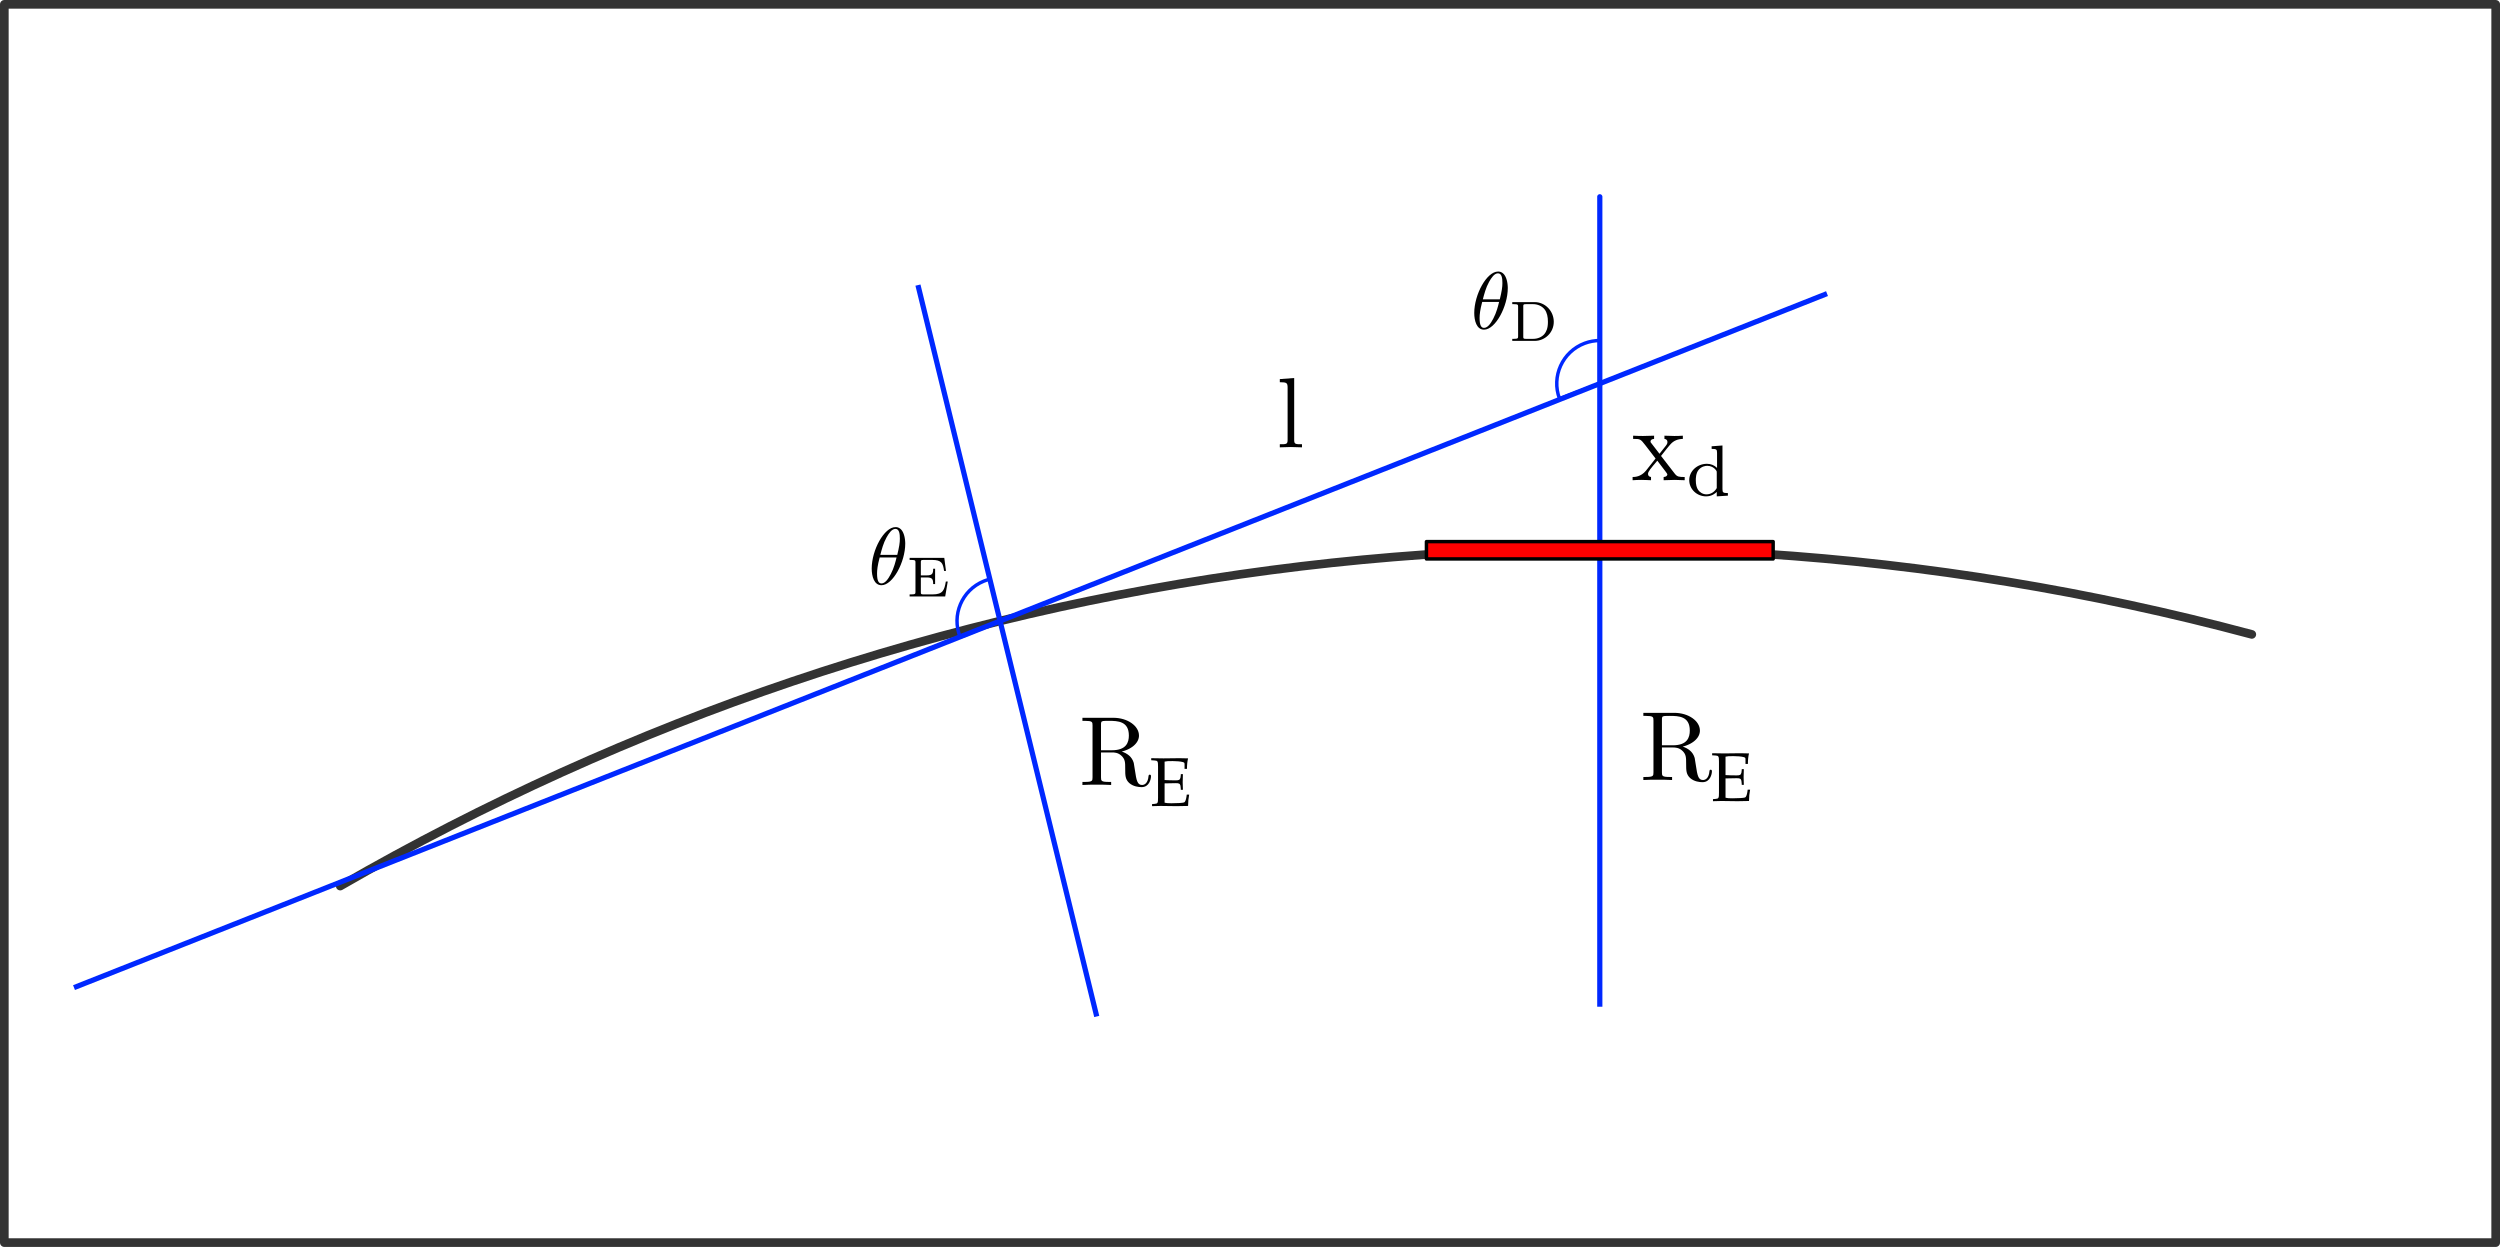
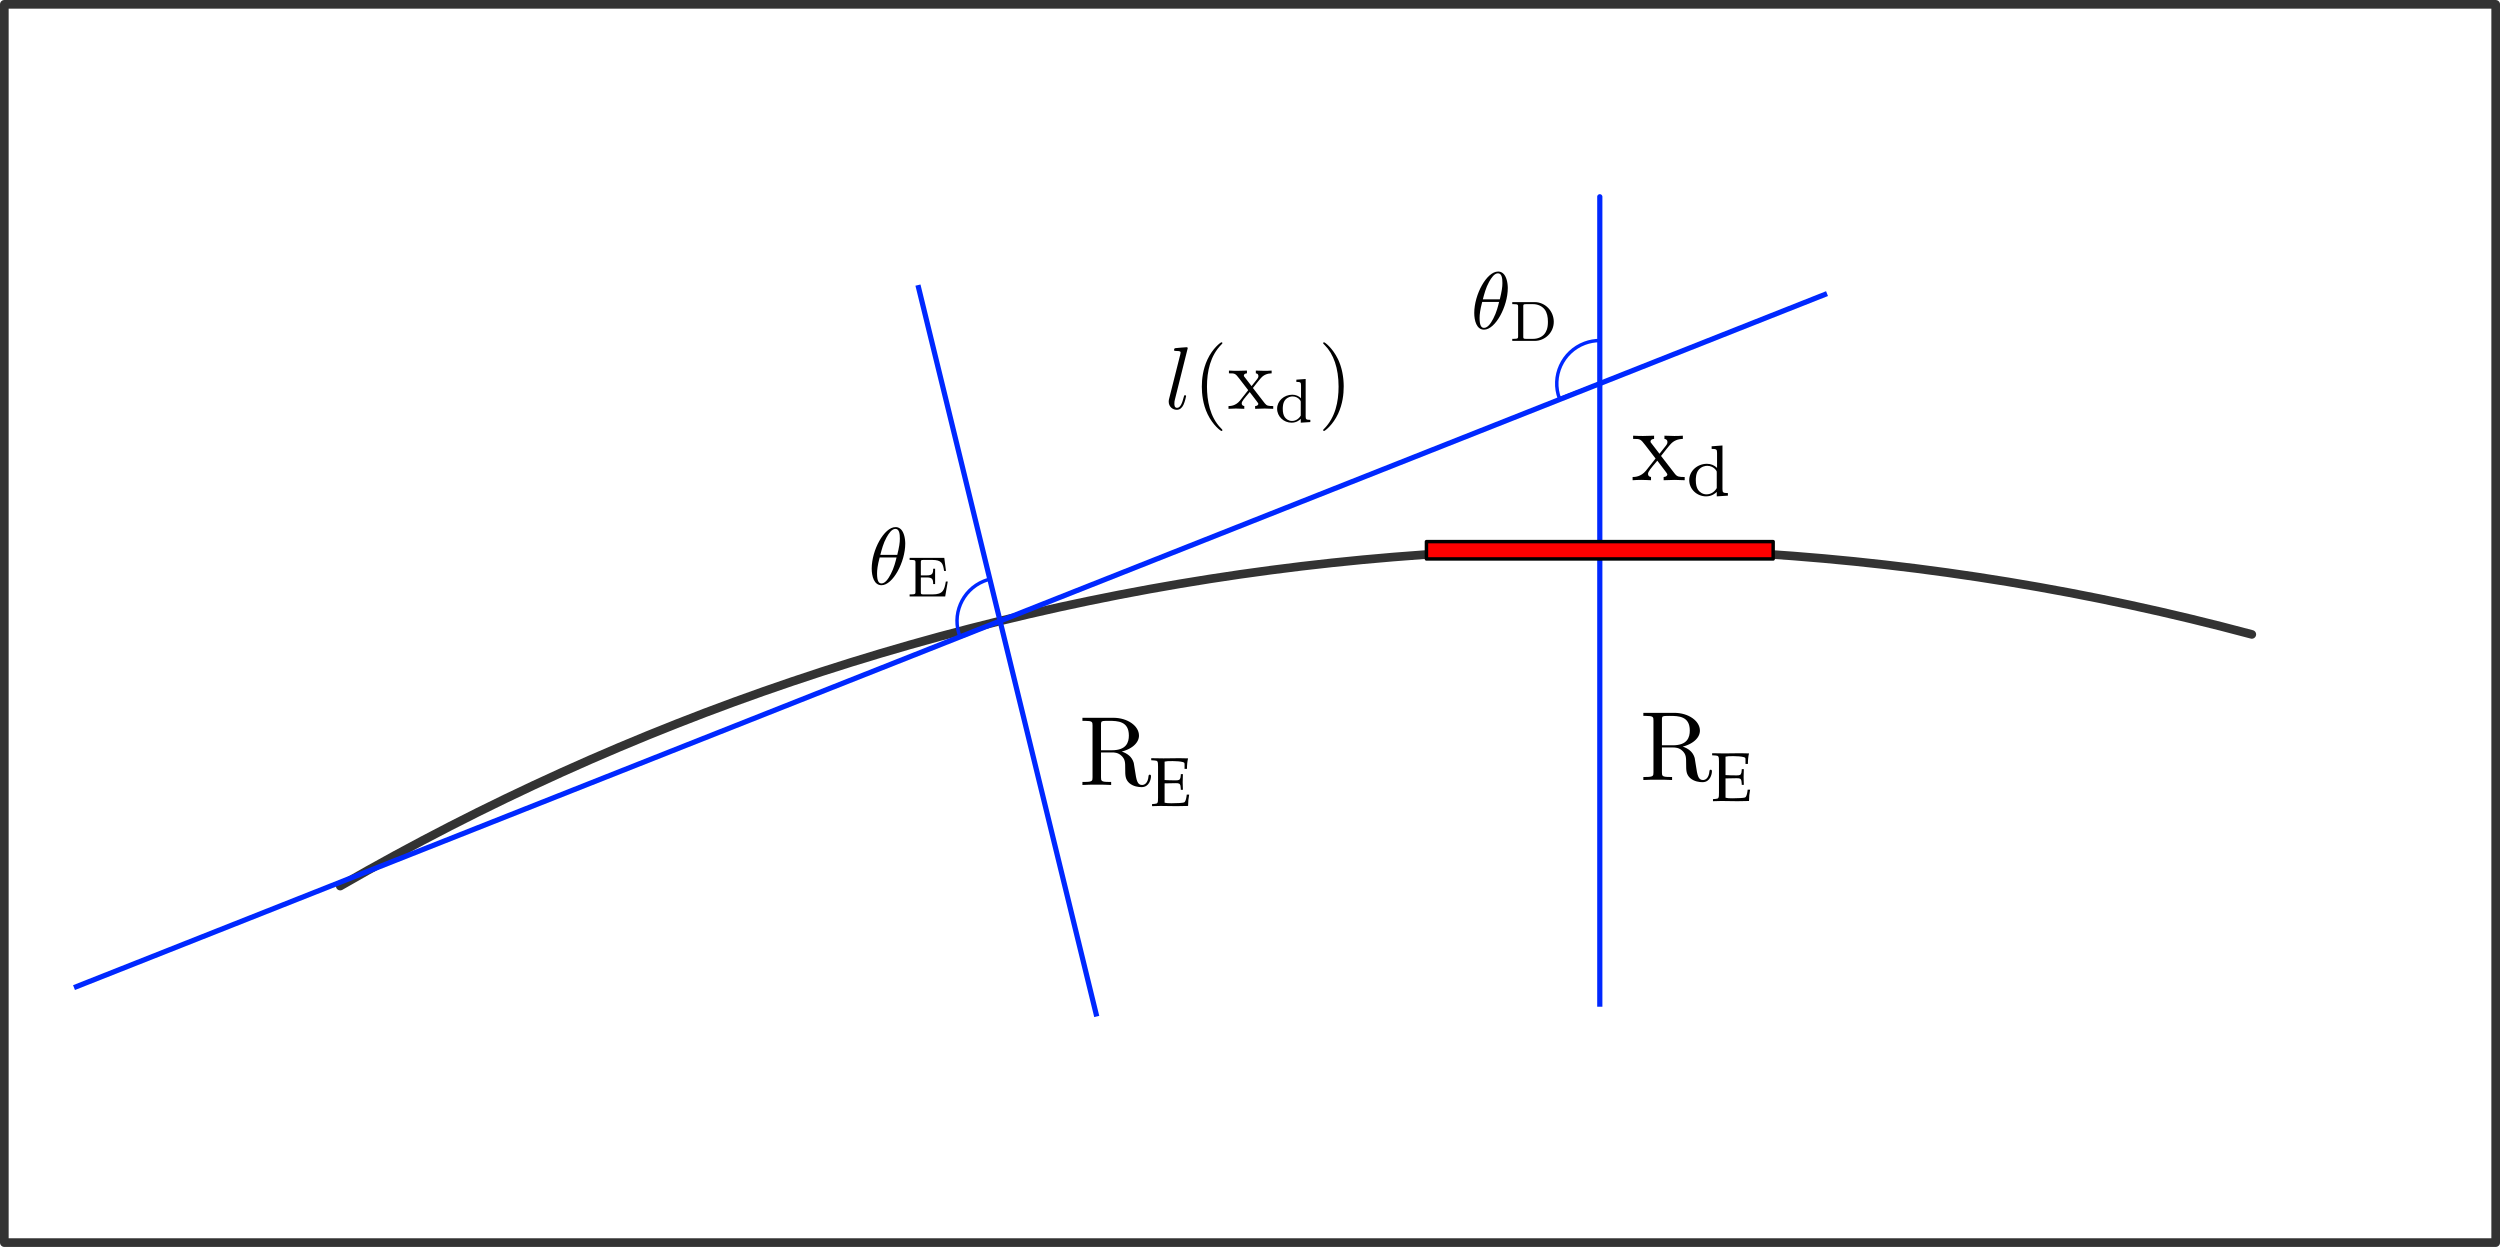
<svg xmlns="http://www.w3.org/2000/svg" width="1442.125" height="719.281" id="svg2" version="1.1">
  <defs id="defs4" />
-   <g id="layer1" transform="translate(-103.2188,78.71875)">
-     <g id="g3040" transform="translate(323.5714,-2.857143)">
-       <g id="g3042" transform="matrix(0.5628674,0,0,0.5628674,406.1235,-30.18585)">
-         <g id="g3044" transform="matrix(2.023482,0,0,-2.023482,-354.1094,1540.195)" xml:space="preserve" stroke-miterlimit="10.433" font-style="normal" font-variant="normal" font-weight="normal" font-stretch="normal" font-size-adjust="none" letter-spacing="normal" word-spacing="normal" style="font-style:normal;font-variant:normal;font-weight:normal;font-stretch:normal;letter-spacing:normal;word-spacing:normal;text-anchor:start;fill:none;stroke:#000000;stroke-linecap:butt;stroke-linejoin:miter;stroke-miterlimit:10.433;stroke-opacity:1;stroke-dasharray:none;stroke-dashoffset:0">
-           <path d="m 477.19,423.14 0.45,0.12 0.44,0.12 0.44,0.14 0.43,0.15 0.42,0.16 0.42,0.17 0.4,0.18 0.4,0.19 0.39,0.19 0.37,0.21 0.37,0.22 0.35,0.22 0.34,0.23 0.33,0.24 0.32,0.25 0.3,0.26 0.29,0.27 0.27,0.27 0.26,0.28 0.24,0.29 0.23,0.29 0.21,0.31 0.19,0.3 0.18,0.32 0.15,0.32 0.14,0.33 0.12,0.33 0.09,0.35 0.08,0.34 0.06,0.35 0.03,0.36 0.01,0.36 c 0,4.78 -5.67,8.97 -13,8.97 h -15.64 v -1.55 h 1.19 c 3.84,0 3.93,-0.54 3.93,-2.34 v -26.25 c 0,-1.8 -0.09,-2.34 -3.93,-2.34 h -1.19 v -1.55 c 1.78,0.16 5.33,0.16 7.27,0.16 1.93,0 5.48,0 7.28,-0.16 v 1.55 h -1.21 c -3.82,0 -3.93,0.54 -3.93,2.34 v 12.59 1.11 12.89 c 0,1.16 0,1.75 1.09,1.91 0.5,0.09 1.95,0.09 2.95,0.09 4.47,0 10.07,-0.2 10.07,-7.42 0,-3.44 -1.21,-7.47 -8.58,-7.47 h -5.53 v -1.11 h 5.73 c 0.8,0 2.89,0 4.63,-1.68 1.9,-1.8 1.9,-3.35 1.9,-6.68 0,-3.25 0,-5.23 2.03,-7.12 2.05,-1.8 4.78,-2.09 6.28,-2.09 3.89,0 4.74,4.07 4.74,5.48 0,0.3 0,0.84 -0.64,0.84 -0.55,0 -0.55,-0.45 -0.61,-0.79 -0.3,-3.55 -2.03,-4.44 -3.28,-4.44 -2.44,0 -2.85,2.55 -3.55,7.17 l -0.64,3.99 c -0.89,3.18 -3.34,4.84 -6.08,5.78 z" id="path3046" style="fill:#000000;stroke-width:0" />
+   <g transform="translate(-103.2188,78.71875)" id="layer1">
+     <g transform="translate(323.5714,-2.857143)" id="g3040">
+       <g transform="matrix(0.5628674,0,0,0.5628674,406.1235,-30.18585)" id="g3042">
+         <g style="font-style:normal;font-variant:normal;font-weight:normal;font-stretch:normal;letter-spacing:normal;word-spacing:normal;text-anchor:start;fill:none;stroke:#000000;stroke-linecap:butt;stroke-linejoin:miter;stroke-miterlimit:10.433;stroke-opacity:1;stroke-dasharray:none;stroke-dashoffset:0" word-spacing="normal" letter-spacing="normal" font-size-adjust="none" font-stretch="normal" font-weight="normal" font-variant="normal" font-style="normal" stroke-miterlimit="10.433" xml:space="preserve" transform="matrix(2.023482,0,0,-2.023482,-354.1094,1540.195)" id="g3044">
+           <path style="fill:#000000;stroke-width:0" id="path3046" d="m 477.19,423.14 0.45,0.12 0.44,0.12 0.44,0.14 0.43,0.15 0.42,0.16 0.42,0.17 0.4,0.18 0.4,0.19 0.39,0.19 0.37,0.21 0.37,0.22 0.35,0.22 0.34,0.23 0.33,0.24 0.32,0.25 0.3,0.26 0.29,0.27 0.27,0.27 0.26,0.28 0.24,0.29 0.23,0.29 0.21,0.31 0.19,0.3 0.18,0.32 0.15,0.32 0.14,0.33 0.12,0.33 0.09,0.35 0.08,0.34 0.06,0.35 0.03,0.36 0.01,0.36 c 0,4.78 -5.67,8.97 -13,8.97 h -15.64 v -1.55 h 1.19 c 3.84,0 3.93,-0.54 3.93,-2.34 v -26.25 c 0,-1.8 -0.09,-2.34 -3.93,-2.34 h -1.19 v -1.55 c 1.78,0.16 5.33,0.16 7.27,0.16 1.93,0 5.48,0 7.28,-0.16 v 1.55 h -1.21 c -3.82,0 -3.93,0.54 -3.93,2.34 v 12.59 1.11 12.89 c 0,1.16 0,1.75 1.09,1.91 0.5,0.09 1.95,0.09 2.95,0.09 4.47,0 10.07,-0.2 10.07,-7.42 0,-3.44 -1.21,-7.47 -8.58,-7.47 h -5.53 v -1.11 h 5.73 c 0.8,0 2.89,0 4.63,-1.68 1.9,-1.8 1.9,-3.35 1.9,-6.68 0,-3.25 0,-5.23 2.03,-7.12 2.05,-1.8 4.78,-2.09 6.28,-2.09 3.89,0 4.74,4.07 4.74,5.48 0,0.3 0,0.84 -0.64,0.84 -0.55,0 -0.55,-0.45 -0.61,-0.79 -0.3,-3.55 -2.03,-4.44 -3.28,-4.44 -2.44,0 -2.85,2.55 -3.55,7.17 l -0.64,3.99 c -0.89,3.18 -3.34,4.84 -6.08,5.78 z" />
        </g>
      </g>
-       <text xml:space="preserve" style="font-size:39.805px;font-style:normal;font-variant:normal;font-weight:normal;font-stretch:normal;text-align:start;line-height:125%;letter-spacing:0px;word-spacing:0px;writing-mode:lr-tb;text-anchor:start;fill:#000000;fill-opacity:1;stroke:none;font-family:TeXGyrePagella;-inkscape-font-specification:TeXGyrePagella" x="766.42" y="386.187" id="text3048">
-         <tspan id="tspan3050" x="766.42" y="386.187">E</tspan>
+       <text id="text3048" y="386.187" x="766.42" style="font-size:39.805px;font-style:normal;font-variant:normal;font-weight:normal;font-stretch:normal;text-align:start;line-height:125%;letter-spacing:0px;word-spacing:0px;writing-mode:lr-tb;text-anchor:start;fill:#000000;fill-opacity:1;stroke:none;font-family:TeXGyrePagella;-inkscape-font-specification:TeXGyrePagella" xml:space="preserve">
+         <tspan y="386.187" x="766.42" id="tspan3050">E</tspan>
      </text>
    </g>
-     <path style="opacity:0.8;color:#000000;fill:none;stroke:#000000;stroke-width:0.978;stroke-linecap:round;stroke-linejoin:round;stroke-miterlimit:4;stroke-opacity:1;stroke-dasharray:none;stroke-dashoffset:0;marker:none;visibility:visible;display:inline;overflow:visible;enable-background:accumulate" id="path2985" d="M -69.286,187.592 C -3.99,149.893 73.608,139.678 146.436,159.192" transform="matrix(5.111593,0,0,5.111593,653.6465,-526.4901)" />
-     <rect style="opacity:0.8;color:#000000;fill:none;stroke:#000000;stroke-width:5;stroke-linecap:round;stroke-linejoin:round;stroke-miterlimit:4;stroke-opacity:1;stroke-dasharray:none;stroke-dashoffset:0;marker:none;visibility:visible;display:inline;overflow:visible;enable-background:accumulate" id="rect3755" width="1437.143" height="714.286" x="105.714" y="-76.209" />
-     <path style="fill:none;stroke:#0028ff;stroke-width:3;stroke-linecap:butt;stroke-linejoin:miter;stroke-miterlimit:4;stroke-opacity:1;stroke-dasharray:none" d="m 1200,116.438 c 0,-48.487 0,464.286 0,464.286" id="path3786" transform="translate(-173.9375,-78.71875)" />
-     <path id="path3788" d="M 632.74,85.743 735.873,507.624" style="fill:none;stroke:#0028ff;stroke-width:3;stroke-linecap:butt;stroke-linejoin:miter;stroke-miterlimit:4;stroke-opacity:1;stroke-dasharray:none" />
-     <path style="fill:none;stroke:#0028ff;stroke-width:3;stroke-linecap:butt;stroke-linejoin:miter;stroke-miterlimit:4;stroke-opacity:1;stroke-dasharray:none" d="M 145.912,490.977 1157.134,90.655" id="path3790" />
-     <path transform="matrix(5.111593,0,0,5.111593,-1326.353,-526.4901)" d="M -128.163,232.77 C -56.346,160.953 48.331,132.905 146.436,159.192" id="path3792" style="opacity:0.8;color:#000000;fill:none;stroke:#000000;stroke-width:0.978;stroke-linecap:round;stroke-linejoin:round;stroke-miterlimit:4;stroke-opacity:1;stroke-dasharray:none;stroke-dashoffset:0;marker:none;visibility:visible;display:inline;overflow:visible;enable-background:accumulate" />
-     <path id="path3794" d="m -953.938,-162.281 0,900" style="fill:none;stroke:#0028ff;stroke-width:5;stroke-linecap:butt;stroke-linejoin:miter;stroke-miterlimit:4;stroke-opacity:1;stroke-dasharray:none" />
-     <path style="fill:none;stroke:#0028ff;stroke-width:5;stroke-linecap:butt;stroke-linejoin:miter;stroke-miterlimit:4;stroke-opacity:1;stroke-dasharray:none" d="m -1749.296,242.235 326.519,595.483" id="path3796" />
-     <path id="path3798" d="M -1828.564,512.613 -805.31,-48.464" style="fill:none;stroke:#0028ff;stroke-width:5;stroke-linecap:butt;stroke-linejoin:miter;stroke-miterlimit:4;stroke-opacity:1;stroke-dasharray:none" />
-     <path transform="translate(-173.9375,-78.71875)" style="color:#000000;fill:#ff0000;fill-opacity:1;stroke:#000000;stroke-width:2;stroke-linecap:round;stroke-linejoin:round;stroke-miterlimit:4;stroke-opacity:1;stroke-dashoffset:0;marker:none;visibility:visible;display:inline;overflow:visible;enable-background:accumulate" d="m 1100,312.438 200,0 0,10 -200,0 z" id="rect3800" />
-     <path style="color:#000000;fill:none;stroke:#0028ff;stroke-width:2;stroke-linecap:round;stroke-linejoin:round;stroke-miterlimit:4;stroke-opacity:1;stroke-dasharray:none;stroke-dashoffset:0;marker:none;visibility:visible;display:inline;overflow:visible;enable-background:accumulate" id="path3809" d="m 1006.76,220.166 c -4.821,-12.835 1.676,-27.147 14.511,-31.968 2.825,-1.061 5.82,-1.598 8.837,-1.585 L 1030,211.438 z" transform="translate(-3.9375,-68.89405)" />
-     <path transform="translate(-349.8938,68.0629)" d="m 1007.003,220.787 c -5.164,-12.701 0.947,-27.183 13.647,-32.346 1.141,-0.464 2.315,-0.842 3.512,-1.132 L 1030,211.438 z" id="path3811" style="color:#000000;fill:none;stroke:#0028ff;stroke-width:2;stroke-linecap:round;stroke-linejoin:round;stroke-miterlimit:4;stroke-opacity:1;stroke-dasharray:none;stroke-dashoffset:0;marker:none;visibility:visible;display:inline;overflow:visible;enable-background:accumulate" />
-     <g id="g4112" transform="matrix(0.4644714,0,0,0.4644714,688.0282,-222.6767)">
-       <g word-spacing="normal" letter-spacing="normal" font-size-adjust="none" font-stretch="normal" font-weight="normal" font-variant="normal" font-style="normal" stroke-miterlimit="10.433" xml:space="preserve" transform="matrix(2.023482,0,0,-2.023482,-354.1094,1540.195)" id="content" style="font-style:normal;font-variant:normal;font-weight:normal;font-stretch:normal;letter-spacing:normal;word-spacing:normal;text-anchor:start;fill:none;stroke:#000000;stroke-linecap:butt;stroke-linejoin:miter;stroke-miterlimit:10.433;stroke-opacity:1;stroke-dasharray:none;stroke-dashoffset:0">
-         <path id="path4115" d="m 478.19,431.11 0,0.31 -0.01,0.34 -0.02,0.36 -0.02,0.37 -0.03,0.39 -0.04,0.39 -0.04,0.41 -0.06,0.41 -0.07,0.42 -0.07,0.43 -0.09,0.42 -0.1,0.43 -0.12,0.42 -0.12,0.42 -0.14,0.41 -0.16,0.41 -0.17,0.4 -0.18,0.38 -0.2,0.37 -0.22,0.36 -0.23,0.34 -0.25,0.32 -0.28,0.3 -0.29,0.27 -0.31,0.25 -0.16,0.12 -0.17,0.1 -0.17,0.1 -0.18,0.1 -0.18,0.08 -0.19,0.08 -0.19,0.07 -0.2,0.06 -0.21,0.05 -0.21,0.05 -0.22,0.03 -0.22,0.02 -0.23,0.02 -0.23,0 -0.05,-1.09 c 2.44,0 2.73,-3.19 2.73,-6.03 0,-2.44 -0.39,-4.99 -1.59,-9.92 h -10.41 c 0.85,3.2 1.85,7.18 3.83,10.72 1.36,2.43 3.19,5.23 5.44,5.23 l 0.05,1.09 c -6.92,0 -14.6,-14.04 -14.6,-25.45 0,-4.69 1.44,-10.22 5.99,-10.22 v 1.1 c -1.66,0 -2.71,1.45 -2.71,6.07 0,2.1 0.3,4.99 1.6,9.86 h 10.37 c -0.54,-2.28 -1.59,-6.51 -3.5,-10.11 -1.73,-3.39 -3.62,-5.82 -5.76,-5.82 v -1.1 c 7.01,0 14.59,14.3 14.59,25.46 z" style="fill:#000000;stroke-width:0" />
-         <path id="path4117" d="m 480.94,422.56 v -1.25 h 0.84 c 2.69,0 2.75,-0.35 2.75,-1.58 v -18.14 c 0,-1.19 -0.06,-1.58 -2.75,-1.58 h -0.84 v -1.25 h 13.73 l -0.94,1.25 h -4.35 c -1.65,0 -1.68,0.28 -1.68,1.36 v 18.58 c 0,1.08 0.03,1.36 1.68,1.36 h 4.32 c 2.96,0 5.53,-1.22 7.14,-3.28 1.43,-1.88 1.99,-4.53 1.99,-7.57 0,-4.03 -1.02,-6.12 -2.24,-7.59 -1.56,-1.78 -4.07,-2.86 -6.86,-2.86 l 0.94,-1.25 c 6.41,0 11.75,5.16 11.75,11.7 0,6.63 -5.26,12.1 -11.75,12.1 z" style="fill:#000000;stroke-width:0" />
+     <path transform="matrix(5.111593,0,0,5.111593,653.6465,-526.4901)" d="M -69.286,187.592 C -3.99,149.893 73.608,139.678 146.436,159.192" id="path2985" style="opacity:0.8;color:#000000;fill:none;stroke:#000000;stroke-width:0.978;stroke-linecap:round;stroke-linejoin:round;stroke-miterlimit:4;stroke-opacity:1;stroke-dasharray:none;stroke-dashoffset:0;marker:none;visibility:visible;display:inline;overflow:visible;enable-background:accumulate" />
+     <rect y="-76.209" x="105.714" height="714.286" width="1437.143" id="rect3755" style="opacity:0.8;color:#000000;fill:none;stroke:#000000;stroke-width:5;stroke-linecap:round;stroke-linejoin:round;stroke-miterlimit:4;stroke-opacity:1;stroke-dasharray:none;stroke-dashoffset:0;marker:none;visibility:visible;display:inline;overflow:visible;enable-background:accumulate" />
+     <path transform="translate(-173.9375,-78.71875)" id="path3786" d="m 1200,116.438 c 0,-48.487 0,464.286 0,464.286" style="fill:none;stroke:#0028ff;stroke-width:3;stroke-linecap:butt;stroke-linejoin:miter;stroke-miterlimit:4;stroke-opacity:1;stroke-dasharray:none" />
+     <path style="fill:none;stroke:#0028ff;stroke-width:3;stroke-linecap:butt;stroke-linejoin:miter;stroke-miterlimit:4;stroke-opacity:1;stroke-dasharray:none" d="M 632.74,85.743 735.873,507.624" id="path3788" />
+     <path id="path3790" d="M 145.912,490.977 1157.134,90.655" style="fill:none;stroke:#0028ff;stroke-width:3;stroke-linecap:butt;stroke-linejoin:miter;stroke-miterlimit:4;stroke-opacity:1;stroke-dasharray:none" />
+     <path style="opacity:0.8;color:#000000;fill:none;stroke:#000000;stroke-width:0.978;stroke-linecap:round;stroke-linejoin:round;stroke-miterlimit:4;stroke-opacity:1;stroke-dasharray:none;stroke-dashoffset:0;marker:none;visibility:visible;display:inline;overflow:visible;enable-background:accumulate" id="path3792" d="M -128.163,232.77 C -56.346,160.953 48.331,132.905 146.436,159.192" transform="matrix(5.111593,0,0,5.111593,-1326.353,-526.4901)" />
+     <path style="fill:none;stroke:#0028ff;stroke-width:5;stroke-linecap:butt;stroke-linejoin:miter;stroke-miterlimit:4;stroke-opacity:1;stroke-dasharray:none" d="m -953.938,-162.281 0,900" id="path3794" />
+     <path id="path3796" d="m -1749.296,242.235 326.519,595.483" style="fill:none;stroke:#0028ff;stroke-width:5;stroke-linecap:butt;stroke-linejoin:miter;stroke-miterlimit:4;stroke-opacity:1;stroke-dasharray:none" />
+     <path style="fill:none;stroke:#0028ff;stroke-width:5;stroke-linecap:butt;stroke-linejoin:miter;stroke-miterlimit:4;stroke-opacity:1;stroke-dasharray:none" d="M -1828.564,512.613 -805.31,-48.464" id="path3798" />
+     <path id="rect3800" d="m 1100,312.438 200,0 0,10 -200,0 z" style="color:#000000;fill:#ff0000;fill-opacity:1;stroke:#000000;stroke-width:2;stroke-linecap:round;stroke-linejoin:round;stroke-miterlimit:4;stroke-opacity:1;stroke-dashoffset:0;marker:none;visibility:visible;display:inline;overflow:visible;enable-background:accumulate" transform="translate(-173.9375,-78.71875)" />
+     <path transform="translate(-3.9375,-68.89405)" d="m 1006.76,220.166 c -4.821,-12.835 1.676,-27.147 14.511,-31.968 2.825,-1.061 5.82,-1.598 8.837,-1.585 L 1030,211.438 z" id="path3809" style="color:#000000;fill:none;stroke:#0028ff;stroke-width:2;stroke-linecap:round;stroke-linejoin:round;stroke-miterlimit:4;stroke-opacity:1;stroke-dasharray:none;stroke-dashoffset:0;marker:none;visibility:visible;display:inline;overflow:visible;enable-background:accumulate" />
+     <path style="color:#000000;fill:none;stroke:#0028ff;stroke-width:2;stroke-linecap:round;stroke-linejoin:round;stroke-miterlimit:4;stroke-opacity:1;stroke-dasharray:none;stroke-dashoffset:0;marker:none;visibility:visible;display:inline;overflow:visible;enable-background:accumulate" id="path3811" d="m 1007.003,220.787 c -5.164,-12.701 0.947,-27.183 13.647,-32.346 1.141,-0.464 2.315,-0.842 3.512,-1.132 L 1030,211.438 z" transform="translate(-349.8938,68.0629)" />
+     <g transform="matrix(0.4644714,0,0,0.4644714,688.0282,-222.6767)" id="g4112">
+       <g style="font-style:normal;font-variant:normal;font-weight:normal;font-stretch:normal;letter-spacing:normal;word-spacing:normal;text-anchor:start;fill:none;stroke:#000000;stroke-linecap:butt;stroke-linejoin:miter;stroke-miterlimit:10.433;stroke-opacity:1;stroke-dasharray:none;stroke-dashoffset:0" id="content" transform="matrix(2.023482,0,0,-2.023482,-354.1094,1540.195)" xml:space="preserve" stroke-miterlimit="10.433" font-style="normal" font-variant="normal" font-weight="normal" font-stretch="normal" font-size-adjust="none" letter-spacing="normal" word-spacing="normal">
+         <path style="fill:#000000;stroke-width:0" d="m 478.19,431.11 0,0.31 -0.01,0.34 -0.02,0.36 -0.02,0.37 -0.03,0.39 -0.04,0.39 -0.04,0.41 -0.06,0.41 -0.07,0.42 -0.07,0.43 -0.09,0.42 -0.1,0.43 -0.12,0.42 -0.12,0.42 -0.14,0.41 -0.16,0.41 -0.17,0.4 -0.18,0.38 -0.2,0.37 -0.22,0.36 -0.23,0.34 -0.25,0.32 -0.28,0.3 -0.29,0.27 -0.31,0.25 -0.16,0.12 -0.17,0.1 -0.17,0.1 -0.18,0.1 -0.18,0.08 -0.19,0.08 -0.19,0.07 -0.2,0.06 -0.21,0.05 -0.21,0.05 -0.22,0.03 -0.22,0.02 -0.23,0.02 -0.23,0 -0.05,-1.09 c 2.44,0 2.73,-3.19 2.73,-6.03 0,-2.44 -0.39,-4.99 -1.59,-9.92 h -10.41 c 0.85,3.2 1.85,7.18 3.83,10.72 1.36,2.43 3.19,5.23 5.44,5.23 l 0.05,1.09 c -6.92,0 -14.6,-14.04 -14.6,-25.45 0,-4.69 1.44,-10.22 5.99,-10.22 v 1.1 c -1.66,0 -2.71,1.45 -2.71,6.07 0,2.1 0.3,4.99 1.6,9.86 h 10.37 c -0.54,-2.28 -1.59,-6.51 -3.5,-10.11 -1.73,-3.39 -3.62,-5.82 -5.76,-5.82 v -1.1 c 7.01,0 14.59,14.3 14.59,25.46 z" id="path4115" />
+         <path style="fill:#000000;stroke-width:0" d="m 480.94,422.56 v -1.25 h 0.84 c 2.69,0 2.75,-0.35 2.75,-1.58 v -18.14 c 0,-1.19 -0.06,-1.58 -2.75,-1.58 h -0.84 v -1.25 h 13.73 l -0.94,1.25 h -4.35 c -1.65,0 -1.68,0.28 -1.68,1.36 v 18.58 c 0,1.08 0.03,1.36 1.68,1.36 h 4.32 c 2.96,0 5.53,-1.22 7.14,-3.28 1.43,-1.88 1.99,-4.53 1.99,-7.57 0,-4.03 -1.02,-6.12 -2.24,-7.59 -1.56,-1.78 -4.07,-2.86 -6.86,-2.86 l 0.94,-1.25 c 6.41,0 11.75,5.16 11.75,11.7 0,6.63 -5.26,12.1 -11.75,12.1 z" id="path4117" />
      </g>
    </g>
-     <g transform="matrix(0.4644714,0,0,0.4644714,340.4516,-75.26135)" id="g4173">
-       <g style="font-style:normal;font-variant:normal;font-weight:normal;font-stretch:normal;letter-spacing:normal;word-spacing:normal;text-anchor:start;fill:none;stroke:#000000;stroke-linecap:butt;stroke-linejoin:miter;stroke-miterlimit:10.433;stroke-opacity:1;stroke-dasharray:none;stroke-dashoffset:0" id="g4175" transform="matrix(2.023482,0,0,-2.023482,-354.1094,1540.195)" xml:space="preserve" stroke-miterlimit="10.433" font-style="normal" font-variant="normal" font-weight="normal" font-stretch="normal" font-size-adjust="none" letter-spacing="normal" word-spacing="normal">
-         <path style="fill:#000000;stroke-width:0" d="m 478.19,431.11 0,0.31 -0.01,0.34 -0.02,0.36 -0.02,0.37 -0.03,0.39 -0.04,0.39 -0.04,0.41 -0.06,0.41 -0.07,0.42 -0.07,0.43 -0.09,0.42 -0.1,0.43 -0.12,0.42 -0.12,0.42 -0.14,0.41 -0.16,0.41 -0.17,0.4 -0.18,0.38 -0.2,0.37 -0.22,0.36 -0.23,0.34 -0.25,0.32 -0.28,0.3 -0.29,0.27 -0.31,0.25 -0.16,0.12 -0.17,0.1 -0.17,0.1 -0.18,0.1 -0.18,0.08 -0.19,0.08 -0.19,0.07 -0.2,0.06 -0.21,0.05 -0.21,0.05 -0.22,0.03 -0.22,0.02 -0.23,0.02 -0.23,0 -0.05,-1.09 c 2.44,0 2.73,-3.19 2.73,-6.03 0,-2.44 -0.39,-4.99 -1.59,-9.92 h -10.41 c 0.85,3.2 1.85,7.18 3.83,10.72 1.36,2.43 3.19,5.23 5.44,5.23 l 0.05,1.09 c -6.92,0 -14.6,-14.04 -14.6,-25.45 0,-4.69 1.44,-10.22 5.99,-10.22 v 1.1 c -1.66,0 -2.71,1.45 -2.71,6.07 0,2.1 0.3,4.99 1.6,9.86 h 10.37 c -0.54,-2.28 -1.59,-6.51 -3.5,-10.11 -1.73,-3.39 -3.62,-5.82 -5.76,-5.82 v -1.1 c 7.01,0 14.59,14.3 14.59,25.46 z" id="path4177" />
-         <path style="fill:#000000;stroke-width:0" d="m 504.28,407.93 h -1.17 c -0.91,-5.26 -1.72,-7.92 -8.16,-7.92 h -5.51 c -1.63,0 -1.67,0.28 -1.67,1.36 v 9.06 h 3.53 c 3.51,0 4.03,-1.04 4.03,-4.07 h 1.19 v 9.4 h -1.19 c 0,-3.03 -0.52,-4.08 -4.03,-4.08 h -3.53 v 8.13 c 0,1.08 0.04,1.36 1.67,1.36 h 5.23 c 5.72,0 6.72,-1.89 7.36,-6.77 h 1.17 l -1.04,8.02 h -21.28 v -1.25 h 0.82 c 2.69,0 2.77,-0.35 2.77,-1.56 v -18.02 c 0,-1.19 -0.08,-1.58 -2.77,-1.58 h -0.82 v -1.25 h 21.84 z" id="path4179" />
+     <g id="g4173" transform="matrix(0.4644714,0,0,0.4644714,340.4516,-75.26135)">
+       <g word-spacing="normal" letter-spacing="normal" font-size-adjust="none" font-stretch="normal" font-weight="normal" font-variant="normal" font-style="normal" stroke-miterlimit="10.433" xml:space="preserve" transform="matrix(2.023482,0,0,-2.023482,-354.1094,1540.195)" id="g4175" style="font-style:normal;font-variant:normal;font-weight:normal;font-stretch:normal;letter-spacing:normal;word-spacing:normal;text-anchor:start;fill:none;stroke:#000000;stroke-linecap:butt;stroke-linejoin:miter;stroke-miterlimit:10.433;stroke-opacity:1;stroke-dasharray:none;stroke-dashoffset:0">
+         <path id="path4177" d="m 478.19,431.11 0,0.31 -0.01,0.34 -0.02,0.36 -0.02,0.37 -0.03,0.39 -0.04,0.39 -0.04,0.41 -0.06,0.41 -0.07,0.42 -0.07,0.43 -0.09,0.42 -0.1,0.43 -0.12,0.42 -0.12,0.42 -0.14,0.41 -0.16,0.41 -0.17,0.4 -0.18,0.38 -0.2,0.37 -0.22,0.36 -0.23,0.34 -0.25,0.32 -0.28,0.3 -0.29,0.27 -0.31,0.25 -0.16,0.12 -0.17,0.1 -0.17,0.1 -0.18,0.1 -0.18,0.08 -0.19,0.08 -0.19,0.07 -0.2,0.06 -0.21,0.05 -0.21,0.05 -0.22,0.03 -0.22,0.02 -0.23,0.02 -0.23,0 -0.05,-1.09 c 2.44,0 2.73,-3.19 2.73,-6.03 0,-2.44 -0.39,-4.99 -1.59,-9.92 h -10.41 c 0.85,3.2 1.85,7.18 3.83,10.72 1.36,2.43 3.19,5.23 5.44,5.23 l 0.05,1.09 c -6.92,0 -14.6,-14.04 -14.6,-25.45 0,-4.69 1.44,-10.22 5.99,-10.22 v 1.1 c -1.66,0 -2.71,1.45 -2.71,6.07 0,2.1 0.3,4.99 1.6,9.86 h 10.37 c -0.54,-2.28 -1.59,-6.51 -3.5,-10.11 -1.73,-3.39 -3.62,-5.82 -5.76,-5.82 v -1.1 c 7.01,0 14.59,14.3 14.59,25.46 z" style="fill:#000000;stroke-width:0" />
+         <path id="path4179" d="m 504.28,407.93 h -1.17 c -0.91,-5.26 -1.72,-7.92 -8.16,-7.92 h -5.51 c -1.63,0 -1.67,0.28 -1.67,1.36 v 9.06 h 3.53 c 3.51,0 4.03,-1.04 4.03,-4.07 h 1.19 v 9.4 h -1.19 c 0,-3.03 -0.52,-4.08 -4.03,-4.08 h -3.53 v 8.13 c 0,1.08 0.04,1.36 1.67,1.36 h 5.23 c 5.72,0 6.72,-1.89 7.36,-6.77 h 1.17 l -1.04,8.02 h -21.28 v -1.25 h 0.82 c 2.69,0 2.77,-0.35 2.77,-1.56 v -18.02 c 0,-1.19 -0.08,-1.58 -2.77,-1.58 h -0.82 v -1.25 h 21.84 z" style="fill:#000000;stroke-width:0" />
      </g>
    </g>
-     <g transform="matrix(0.3647262,0,0,0.3647262,837.5212,-60.10055)" id="g4297">
-       <g style="font-style:normal;font-variant:normal;font-weight:normal;font-stretch:normal;letter-spacing:normal;word-spacing:normal;text-anchor:start;fill:none;stroke:#000000;stroke-linecap:butt;stroke-linejoin:miter;stroke-miterlimit:10.433;stroke-opacity:1;stroke-dasharray:none;stroke-dashoffset:0" id="g4299" transform="matrix(3.280765,0,0,-3.280765,-927.5689,2041.122)" xml:space="preserve" stroke-miterlimit="10.433" font-style="normal" font-variant="normal" font-weight="normal" font-stretch="normal" font-size-adjust="none" letter-spacing="normal" word-spacing="normal">
-         <path style="fill:#000000;stroke-width:0" d="m 469.82,417.9 0.28,0.36 0.29,0.37 0.3,0.38 0.31,0.39 0.61,0.78 0.31,0.38 0.3,0.39 0.3,0.37 0.3,0.37 0.29,0.35 0.28,0.34 0.14,0.16 0.13,0.16 0.13,0.16 0.13,0.15 0.12,0.14 0.12,0.14 0.12,0.13 0.11,0.12 c 1.55,1.78 3.6,2.53 5.94,2.58 v 1.55 c -1.29,-0.1 -2.79,-0.14 -4.09,-0.14 -1.49,0 -4.13,0.09 -4.78,0.14 v -1.55 c 1.04,-0.09 1.45,-0.73 1.45,-1.53 0,-0.8 -0.5,-1.45 -0.75,-1.75 l -3.09,-3.89 -3.88,5.03 c -0.45,0.5 -0.45,0.61 -0.45,0.91 0,0.75 0.75,1.18 1.73,1.23 v 1.55 c -1.28,-0.05 -4.58,-0.14 -5.37,-0.14 -1.05,0 -3.39,0.04 -4.74,0.14 v -1.55 c 3.49,0 3.55,-0.05 5.88,-3.03 l 4.94,-6.42 -4.69,-5.94 c -2.39,-2.89 -5.33,-2.98 -6.38,-2.98 v -1.55 c 1.3,0.09 2.85,0.16 4.14,0.16 1.44,0 3.54,-0.11 4.74,-0.16 v 1.55 c -1.1,0.14 -1.45,0.79 -1.45,1.54 0,1.1 1.45,2.74 4.48,6.33 l 3.8,-4.98 c 0.39,-0.55 1.04,-1.35 1.04,-1.64 0,-0.46 -0.45,-1.21 -1.79,-1.25 v -1.55 c 1.48,0.05 4.28,0.16 5.37,0.16 1.35,0 3.3,-0.07 4.78,-0.16 v 1.55 c -2.68,0 -3.58,0.09 -4.73,1.54 z" id="path4301" />
-         <path style="fill:#000000;stroke-width:0" d="m 494.21,422.56 v -1.25 c 2.33,0 2.61,-0.25 2.61,-1.95 v -7.22 c -1.28,1.26 -2.96,1.98 -4.88,1.98 l 0.17,-0.97 c 1.68,0 3.18,-0.76 4.14,-2.01 0.43,-0.57 0.43,-0.6 0.43,-1.27 v -7.45 c -0.91,-1.64 -2.68,-3.03 -4.94,-3.03 -1.95,0 -3.36,1.15 -4.05,2.15 -0.7,1.05 -1.11,2.46 -1.11,4.67 0,0.82 0,3.43 1.42,5.07 1.39,1.56 3.1,1.87 4.11,1.87 l -0.17,0.97 c -4.64,0 -8.53,-3.48 -8.53,-7.87 0,-4.35 3.69,-7.83 8.11,-7.83 2.86,0 4.56,1.53 5.16,2.15 v -2.15 l 5.37,0.34 v 1.25 c -2.34,0 -2.62,0.25 -2.62,1.95 v 20.99 z" id="path4303" />
-       </g>
-     </g>
-     <g id="g4378" transform="matrix(1.12573,0,0,1.12573,-80.78134,-8.901566)">
-       <g word-spacing="normal" letter-spacing="normal" font-size-adjust="none" font-stretch="normal" font-weight="normal" font-variant="normal" font-style="normal" stroke-miterlimit="10.433" xml:space="preserve" transform="matrix(1.027545,0,0,-1.027545,-179.8203,1081.594)" id="g4380" style="font-style:normal;font-variant:normal;font-weight:normal;font-stretch:normal;letter-spacing:normal;word-spacing:normal;text-anchor:start;fill:none;stroke:#000000;stroke-linecap:butt;stroke-linejoin:miter;stroke-miterlimit:10.433;stroke-opacity:1;stroke-dasharray:none;stroke-dashoffset:0">
-         <path id="path4382" d="m 979.461,924.452 -7.17,-0.55 v -1.55 c 3.48,0 3.89,-0.34 3.89,-2.79 v -25.91 c 0,-2.23 -0.55,-2.23 -3.89,-2.23 v -1.55 c 1.64,0.05 4.28,0.16 5.53,0.16 1.25,0 3.69,-0.11 5.53,-0.16 v 1.55 c -3.34,0 -3.89,0 -3.89,2.23 z" style="fill:#000000;stroke-width:0" />
+     <g id="g4297" transform="matrix(0.3647262,0,0,0.3647262,837.5212,-60.10055)">
+       <g word-spacing="normal" letter-spacing="normal" font-size-adjust="none" font-stretch="normal" font-weight="normal" font-variant="normal" font-style="normal" stroke-miterlimit="10.433" xml:space="preserve" transform="matrix(3.280765,0,0,-3.280765,-927.5689,2041.122)" id="g4299" style="font-style:normal;font-variant:normal;font-weight:normal;font-stretch:normal;letter-spacing:normal;word-spacing:normal;text-anchor:start;fill:none;stroke:#000000;stroke-linecap:butt;stroke-linejoin:miter;stroke-miterlimit:10.433;stroke-opacity:1;stroke-dasharray:none;stroke-dashoffset:0">
+         <path id="path4301" d="m 469.82,417.9 0.28,0.36 0.29,0.37 0.3,0.38 0.31,0.39 0.61,0.78 0.31,0.38 0.3,0.39 0.3,0.37 0.3,0.37 0.29,0.35 0.28,0.34 0.14,0.16 0.13,0.16 0.13,0.16 0.13,0.15 0.12,0.14 0.12,0.14 0.12,0.13 0.11,0.12 c 1.55,1.78 3.6,2.53 5.94,2.58 v 1.55 c -1.29,-0.1 -2.79,-0.14 -4.09,-0.14 -1.49,0 -4.13,0.09 -4.78,0.14 v -1.55 c 1.04,-0.09 1.45,-0.73 1.45,-1.53 0,-0.8 -0.5,-1.45 -0.75,-1.75 l -3.09,-3.89 -3.88,5.03 c -0.45,0.5 -0.45,0.61 -0.45,0.91 0,0.75 0.75,1.18 1.73,1.23 v 1.55 c -1.28,-0.05 -4.58,-0.14 -5.37,-0.14 -1.05,0 -3.39,0.04 -4.74,0.14 v -1.55 c 3.49,0 3.55,-0.05 5.88,-3.03 l 4.94,-6.42 -4.69,-5.94 c -2.39,-2.89 -5.33,-2.98 -6.38,-2.98 v -1.55 c 1.3,0.09 2.85,0.16 4.14,0.16 1.44,0 3.54,-0.11 4.74,-0.16 v 1.55 c -1.1,0.14 -1.45,0.79 -1.45,1.54 0,1.1 1.45,2.74 4.48,6.33 l 3.8,-4.98 c 0.39,-0.55 1.04,-1.35 1.04,-1.64 0,-0.46 -0.45,-1.21 -1.79,-1.25 v -1.55 c 1.48,0.05 4.28,0.16 5.37,0.16 1.35,0 3.3,-0.07 4.78,-0.16 v 1.55 c -2.68,0 -3.58,0.09 -4.73,1.54 z" style="fill:#000000;stroke-width:0" />
+         <path id="path4303" d="m 494.21,422.56 v -1.25 c 2.33,0 2.61,-0.25 2.61,-1.95 v -7.22 c -1.28,1.26 -2.96,1.98 -4.88,1.98 l 0.17,-0.97 c 1.68,0 3.18,-0.76 4.14,-2.01 0.43,-0.57 0.43,-0.6 0.43,-1.27 v -7.45 c -0.91,-1.64 -2.68,-3.03 -4.94,-3.03 -1.95,0 -3.36,1.15 -4.05,2.15 -0.7,1.05 -1.11,2.46 -1.11,4.67 0,0.82 0,3.43 1.42,5.07 1.39,1.56 3.1,1.87 4.11,1.87 l -0.17,0.97 c -4.64,0 -8.53,-3.48 -8.53,-7.87 0,-4.35 3.69,-7.83 8.11,-7.83 2.86,0 4.56,1.53 5.16,2.15 v -2.15 l 5.37,0.34 v 1.25 c -2.34,0 -2.62,0.25 -2.62,1.95 v 20.99 z" style="fill:#000000;stroke-width:0" />
      </g>
    </g>
    <g id="g3033">
-       <g transform="matrix(0.5628674,0,0,0.5628674,406.1235,-30.18585)" id="g4336">
-         <g style="font-style:normal;font-variant:normal;font-weight:normal;font-stretch:normal;letter-spacing:normal;word-spacing:normal;text-anchor:start;fill:none;stroke:#000000;stroke-linecap:butt;stroke-linejoin:miter;stroke-miterlimit:10.433;stroke-opacity:1;stroke-dasharray:none;stroke-dashoffset:0" word-spacing="normal" letter-spacing="normal" font-size-adjust="none" font-stretch="normal" font-weight="normal" font-variant="normal" font-style="normal" stroke-miterlimit="10.433" xml:space="preserve" transform="matrix(2.023482,0,0,-2.023482,-354.1094,1540.195)" id="g4338">
-           <path style="fill:#000000;stroke-width:0" id="path4340" d="m 477.19,423.14 0.45,0.12 0.44,0.12 0.44,0.14 0.43,0.15 0.42,0.16 0.42,0.17 0.4,0.18 0.4,0.19 0.39,0.19 0.37,0.21 0.37,0.22 0.35,0.22 0.34,0.23 0.33,0.24 0.32,0.25 0.3,0.26 0.29,0.27 0.27,0.27 0.26,0.28 0.24,0.29 0.23,0.29 0.21,0.31 0.19,0.3 0.18,0.32 0.15,0.32 0.14,0.33 0.12,0.33 0.09,0.35 0.08,0.34 0.06,0.35 0.03,0.36 0.01,0.36 c 0,4.78 -5.67,8.97 -13,8.97 h -15.64 v -1.55 h 1.19 c 3.84,0 3.93,-0.54 3.93,-2.34 v -26.25 c 0,-1.8 -0.09,-2.34 -3.93,-2.34 h -1.19 v -1.55 c 1.78,0.16 5.33,0.16 7.27,0.16 1.93,0 5.48,0 7.28,-0.16 v 1.55 h -1.21 c -3.82,0 -3.93,0.54 -3.93,2.34 v 12.59 1.11 12.89 c 0,1.16 0,1.75 1.09,1.91 0.5,0.09 1.95,0.09 2.95,0.09 4.47,0 10.07,-0.2 10.07,-7.42 0,-3.44 -1.21,-7.47 -8.58,-7.47 h -5.53 v -1.11 h 5.73 c 0.8,0 2.89,0 4.63,-1.68 1.9,-1.8 1.9,-3.35 1.9,-6.68 0,-3.25 0,-5.23 2.03,-7.12 2.05,-1.8 4.78,-2.09 6.28,-2.09 3.89,0 4.74,4.07 4.74,5.48 0,0.3 0,0.84 -0.64,0.84 -0.55,0 -0.55,-0.45 -0.61,-0.79 -0.3,-3.55 -2.03,-4.44 -3.28,-4.44 -2.44,0 -2.85,2.55 -3.55,7.17 l -0.64,3.99 c -0.89,3.18 -3.34,4.84 -6.08,5.78 z" />
+       <g id="g4336" transform="matrix(0.5628674,0,0,0.5628674,406.1235,-30.18585)">
+         <g id="g4338" transform="matrix(2.023482,0,0,-2.023482,-354.1094,1540.195)" xml:space="preserve" stroke-miterlimit="10.433" font-style="normal" font-variant="normal" font-weight="normal" font-stretch="normal" font-size-adjust="none" letter-spacing="normal" word-spacing="normal" style="font-style:normal;font-variant:normal;font-weight:normal;font-stretch:normal;letter-spacing:normal;word-spacing:normal;text-anchor:start;fill:none;stroke:#000000;stroke-linecap:butt;stroke-linejoin:miter;stroke-miterlimit:10.433;stroke-opacity:1;stroke-dasharray:none;stroke-dashoffset:0">
+           <path d="m 477.19,423.14 0.45,0.12 0.44,0.12 0.44,0.14 0.43,0.15 0.42,0.16 0.42,0.17 0.4,0.18 0.4,0.19 0.39,0.19 0.37,0.21 0.37,0.22 0.35,0.22 0.34,0.23 0.33,0.24 0.32,0.25 0.3,0.26 0.29,0.27 0.27,0.27 0.26,0.28 0.24,0.29 0.23,0.29 0.21,0.31 0.19,0.3 0.18,0.32 0.15,0.32 0.14,0.33 0.12,0.33 0.09,0.35 0.08,0.34 0.06,0.35 0.03,0.36 0.01,0.36 c 0,4.78 -5.67,8.97 -13,8.97 h -15.64 v -1.55 h 1.19 c 3.84,0 3.93,-0.54 3.93,-2.34 v -26.25 c 0,-1.8 -0.09,-2.34 -3.93,-2.34 h -1.19 v -1.55 c 1.78,0.16 5.33,0.16 7.27,0.16 1.93,0 5.48,0 7.28,-0.16 v 1.55 h -1.21 c -3.82,0 -3.93,0.54 -3.93,2.34 v 12.59 1.11 12.89 c 0,1.16 0,1.75 1.09,1.91 0.5,0.09 1.95,0.09 2.95,0.09 4.47,0 10.07,-0.2 10.07,-7.42 0,-3.44 -1.21,-7.47 -8.58,-7.47 h -5.53 v -1.11 h 5.73 c 0.8,0 2.89,0 4.63,-1.68 1.9,-1.8 1.9,-3.35 1.9,-6.68 0,-3.25 0,-5.23 2.03,-7.12 2.05,-1.8 4.78,-2.09 6.28,-2.09 3.89,0 4.74,4.07 4.74,5.48 0,0.3 0,0.84 -0.64,0.84 -0.55,0 -0.55,-0.45 -0.61,-0.79 -0.3,-3.55 -2.03,-4.44 -3.28,-4.44 -2.44,0 -2.85,2.55 -3.55,7.17 l -0.64,3.99 c -0.89,3.18 -3.34,4.84 -6.08,5.78 z" id="path4340" style="fill:#000000;stroke-width:0" />
        </g>
      </g>
-       <text id="text3022" y="386.187" x="766.42" style="font-size:39.805px;font-style:normal;font-variant:normal;font-weight:normal;font-stretch:normal;text-align:start;line-height:125%;letter-spacing:0px;word-spacing:0px;writing-mode:lr-tb;text-anchor:start;fill:#000000;fill-opacity:1;stroke:none;font-family:TeXGyrePagella;-inkscape-font-specification:TeXGyrePagella" xml:space="preserve">
-         <tspan y="386.187" x="766.42" id="tspan3024">E</tspan>
+       <text xml:space="preserve" style="font-size:39.805px;font-style:normal;font-variant:normal;font-weight:normal;font-stretch:normal;text-align:start;line-height:125%;letter-spacing:0px;word-spacing:0px;writing-mode:lr-tb;text-anchor:start;fill:#000000;fill-opacity:1;stroke:none;font-family:TeXGyrePagella;-inkscape-font-specification:TeXGyrePagella" x="766.42" y="386.187" id="text3022">
+         <tspan id="tspan3024" x="766.42" y="386.187">E</tspan>
      </text>
+     </g>
+     <g id="g3067" transform="translate(486.8935,-507.0966)">
+       <g word-spacing="normal" letter-spacing="normal" font-size-adjust="none" font-stretch="normal" font-weight="normal" font-variant="normal" font-style="normal" stroke-miterlimit="10.433" xml:space="preserve" transform="matrix(1.027545,0,0,-1.027545,-179.8203,1081.594)" id="g3069" style="font-style:normal;font-variant:normal;font-weight:normal;font-stretch:normal;letter-spacing:normal;word-spacing:normal;text-anchor:start;fill:none;stroke:#000000;stroke-linecap:butt;stroke-linejoin:miter;stroke-miterlimit:10.433;stroke-opacity:1;stroke-dasharray:none;stroke-dashoffset:0">
+         <path id="path3071" d="m 468.38,440.23 0,0 0,0.01 0,0 0,0.01 0,0.02 0,0.01 -0.01,0.02 0,0.02 0,0.02 -0.01,0.02 0,0.02 -0.01,0.02 -0.01,0.02 0,0.03 -0.02,0.02 -0.01,0.03 -0.01,0.02 -0.02,0.03 -0.02,0.02 -0.02,0.02 -0.02,0.03 -0.01,0.01 -0.02,0.01 -0.01,0.01 -0.01,0.01 -0.02,0.01 -0.01,0.01 -0.02,0.01 -0.02,0.01 -0.02,0.01 -0.01,0.01 -0.02,0 -0.02,0.01 -0.02,0.01 -0.03,0 -0.02,0.01 -0.02,0.01 -0.02,0 -0.03,0 -0.02,0.01 -0.03,0 -0.03,0 -0.03,0.01 -0.03,0 -0.03,0 c -1.14,0 -4.78,-0.41 -6.08,-0.5 -0.39,-0.05 -0.93,-0.1 -0.93,-1.05 0,-0.55 0.48,-0.55 1.23,-0.55 2.39,0 2.45,-0.45 2.45,-0.84 l -0.15,-1 -6.28,-24.91 c -0.14,-0.54 -0.25,-0.9 -0.25,-1.7 0,-2.83 2.2,-4.58 4.53,-4.58 1.65,0 2.89,1 3.75,2.78 0.89,1.91 1.48,4.8 1.48,4.89 0,0.5 -0.43,0.5 -0.59,0.5 -0.5,0 -0.55,-0.2 -0.7,-0.9 -0.85,-3.24 -1.79,-6.17 -3.79,-6.17 -1.5,0 -1.5,1.59 -1.5,2.29 0,1.19 0.07,1.44 0.3,2.39 z" style="fill:#000000;stroke-width:0" />
+         <path id="path3073" d="m 487.84,394.25 0,0.02 0,0.03 0,0.01 0,0.02 0,0.01 -0.01,0.02 0,0.01 -0.01,0.02 -0.01,0.02 -0.01,0.02 -0.01,0.02 -0.02,0.03 -0.01,0.02 -0.02,0.03 -0.02,0.03 -0.03,0.03 -0.02,0.03 -0.03,0.04 -0.02,0.02 -0.01,0.02 -0.02,0.02 -0.02,0.02 -0.02,0.02 -0.02,0.03 -0.02,0.02 -0.02,0.02 -0.02,0.03 -0.03,0.02 -0.02,0.03 -0.03,0.03 -0.03,0.03 -0.02,0.03 -0.03,0.03 -0.03,0.03 -0.03,0.03 -0.03,0.03 -0.04,0.04 -0.03,0.03 -0.04,0.04 -0.03,0.03 -0.04,0.04 -0.04,0.04 c -6.22,6.28 -7.81,15.69 -7.81,23.31 0,8.67 1.89,17.35 8.01,23.56 0.64,0.61 0.64,0.71 0.64,0.86 0,0.35 -0.18,0.49 -0.48,0.49 -0.5,0 -4.98,-3.38 -7.92,-9.7 -2.55,-5.49 -3.14,-11.02 -3.14,-15.21 0,-3.89 0.54,-9.9 3.28,-15.54 2.98,-6.13 7.28,-9.36 7.78,-9.36 0.3,0 0.48,0.14 0.48,0.5 z" style="fill:#000000;stroke-width:0" />
+         <path id="path3075" d="m 504.97,417.9 0.29,0.36 0.29,0.37 0.3,0.38 0.3,0.39 0.62,0.78 0.3,0.38 0.31,0.39 0.3,0.37 0.3,0.37 0.28,0.35 0.29,0.34 0.13,0.16 0.14,0.16 0.13,0.16 0.12,0.15 0.13,0.14 0.12,0.14 0.12,0.13 0.11,0.12 c 1.55,1.78 3.6,2.53 5.94,2.58 v 1.55 c -1.3,-0.1 -2.8,-0.14 -4.1,-0.14 -1.48,0 -4.12,0.09 -4.78,0.14 v -1.55 c 1.05,-0.09 1.46,-0.73 1.46,-1.53 0,-0.8 -0.5,-1.45 -0.75,-1.75 l -3.1,-3.89 -3.87,5.03 c -0.46,0.5 -0.46,0.61 -0.46,0.91 0,0.75 0.75,1.18 1.74,1.23 v 1.55 c -1.28,-0.05 -4.58,-0.14 -5.38,-0.14 -1.04,0 -3.39,0.04 -4.73,0.14 v -1.55 c 3.48,0 3.55,-0.05 5.87,-3.03 l 4.94,-6.42 -4.69,-5.94 c -2.39,-2.89 -5.32,-2.98 -6.37,-2.98 v -1.55 c 1.3,0.09 2.84,0.16 4.14,0.16 1.44,0 3.53,-0.11 4.73,-0.16 v 1.55 c -1.09,0.14 -1.45,0.79 -1.45,1.54 0,1.1 1.45,2.74 4.49,6.33 l 3.79,-4.98 c 0.39,-0.55 1.05,-1.35 1.05,-1.64 0,-0.46 -0.45,-1.21 -1.8,-1.25 v -1.55 c 1.49,0.05 4.28,0.16 5.38,0.16 1.34,0 3.3,-0.07 4.78,-0.16 v 1.55 c -2.69,0 -3.58,0.09 -4.74,1.54 z" style="fill:#000000;stroke-width:0" />
+         <path id="path3077" d="m 529.37,422.56 v -1.25 c 2.33,0 2.61,-0.25 2.61,-1.95 v -7.22 c -1.28,1.26 -2.96,1.98 -4.88,1.98 l 0.17,-0.97 c 1.68,0 3.18,-0.76 4.14,-2.01 0.43,-0.57 0.43,-0.6 0.43,-1.27 v -7.45 c -0.91,-1.64 -2.68,-3.03 -4.94,-3.03 -1.95,0 -3.36,1.15 -4.05,2.15 -0.7,1.05 -1.11,2.46 -1.11,4.67 0,0.82 0,3.43 1.42,5.07 1.39,1.56 3.1,1.87 4.11,1.87 l -0.17,0.97 c -4.64,0 -8.53,-3.48 -8.53,-7.87 0,-4.35 3.69,-7.83 8.11,-7.83 2.86,0 4.56,1.53 5.16,2.15 v -2.15 l 5.37,0.34 v 1.25 c -2.34,0 -2.62,0.25 -2.62,1.95 v 20.99 z" style="fill:#000000;stroke-width:0" />
+         <path id="path3079" d="m 555.95,418.65 0,0.37 -0.01,0.39 -0.01,0.39 -0.01,0.41 -0.04,0.84 -0.06,0.88 -0.08,0.92 -0.11,0.95 -0.13,0.97 -0.17,1.01 -0.19,1.02 -0.23,1.03 -0.27,1.05 -0.31,1.06 -0.34,1.07 -0.4,1.07 -0.21,0.53 -0.22,0.53 -0.24,0.53 -0.25,0.53 c -2.99,6.12 -7.27,9.36 -7.77,9.36 -0.3,0 -0.5,-0.19 -0.5,-0.49 0,-0.15 0,-0.25 0.94,-1.15 4.89,-4.92 7.73,-12.85 7.73,-23.27 0,-8.51 -1.84,-17.28 -8.03,-23.56 -0.64,-0.59 -0.64,-0.7 -0.64,-0.84 0,-0.3 0.2,-0.5 0.5,-0.5 0.5,0 4.97,3.39 7.92,9.71 2.53,5.47 3.13,11 3.13,15.19 z" style="fill:#000000;stroke-width:0" />
+       </g>
    </g>
  </g>
</svg>
